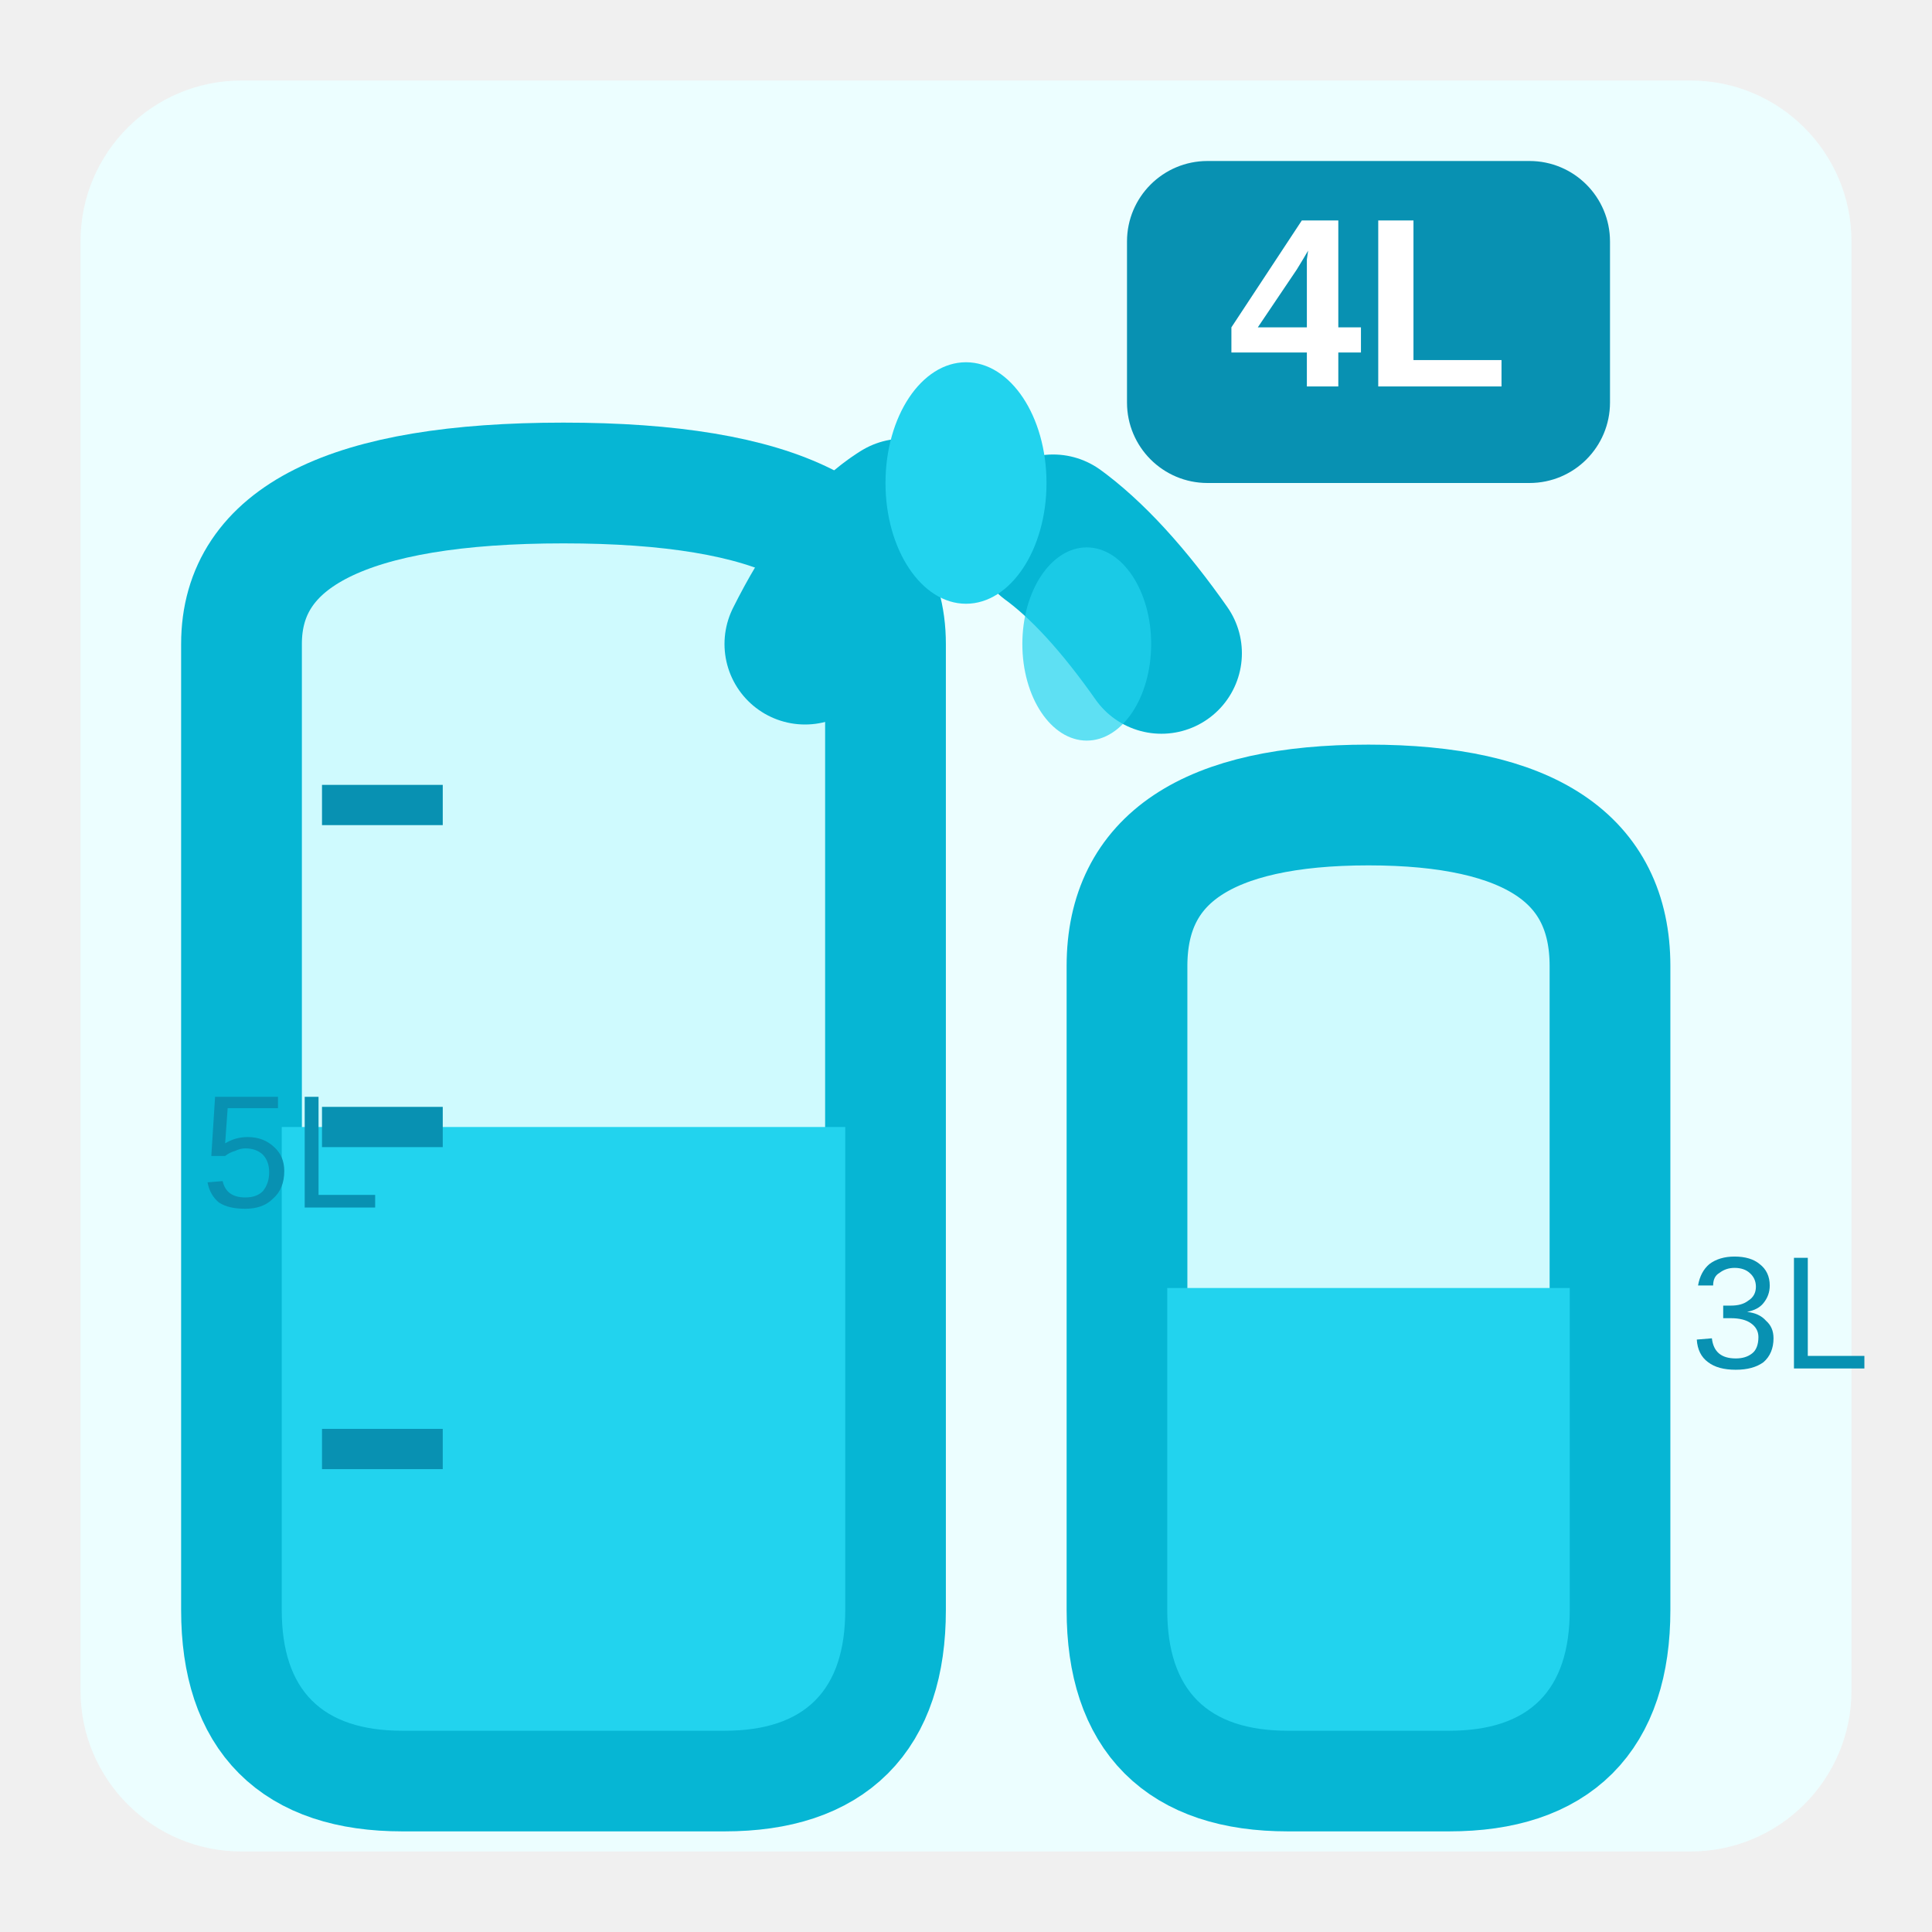
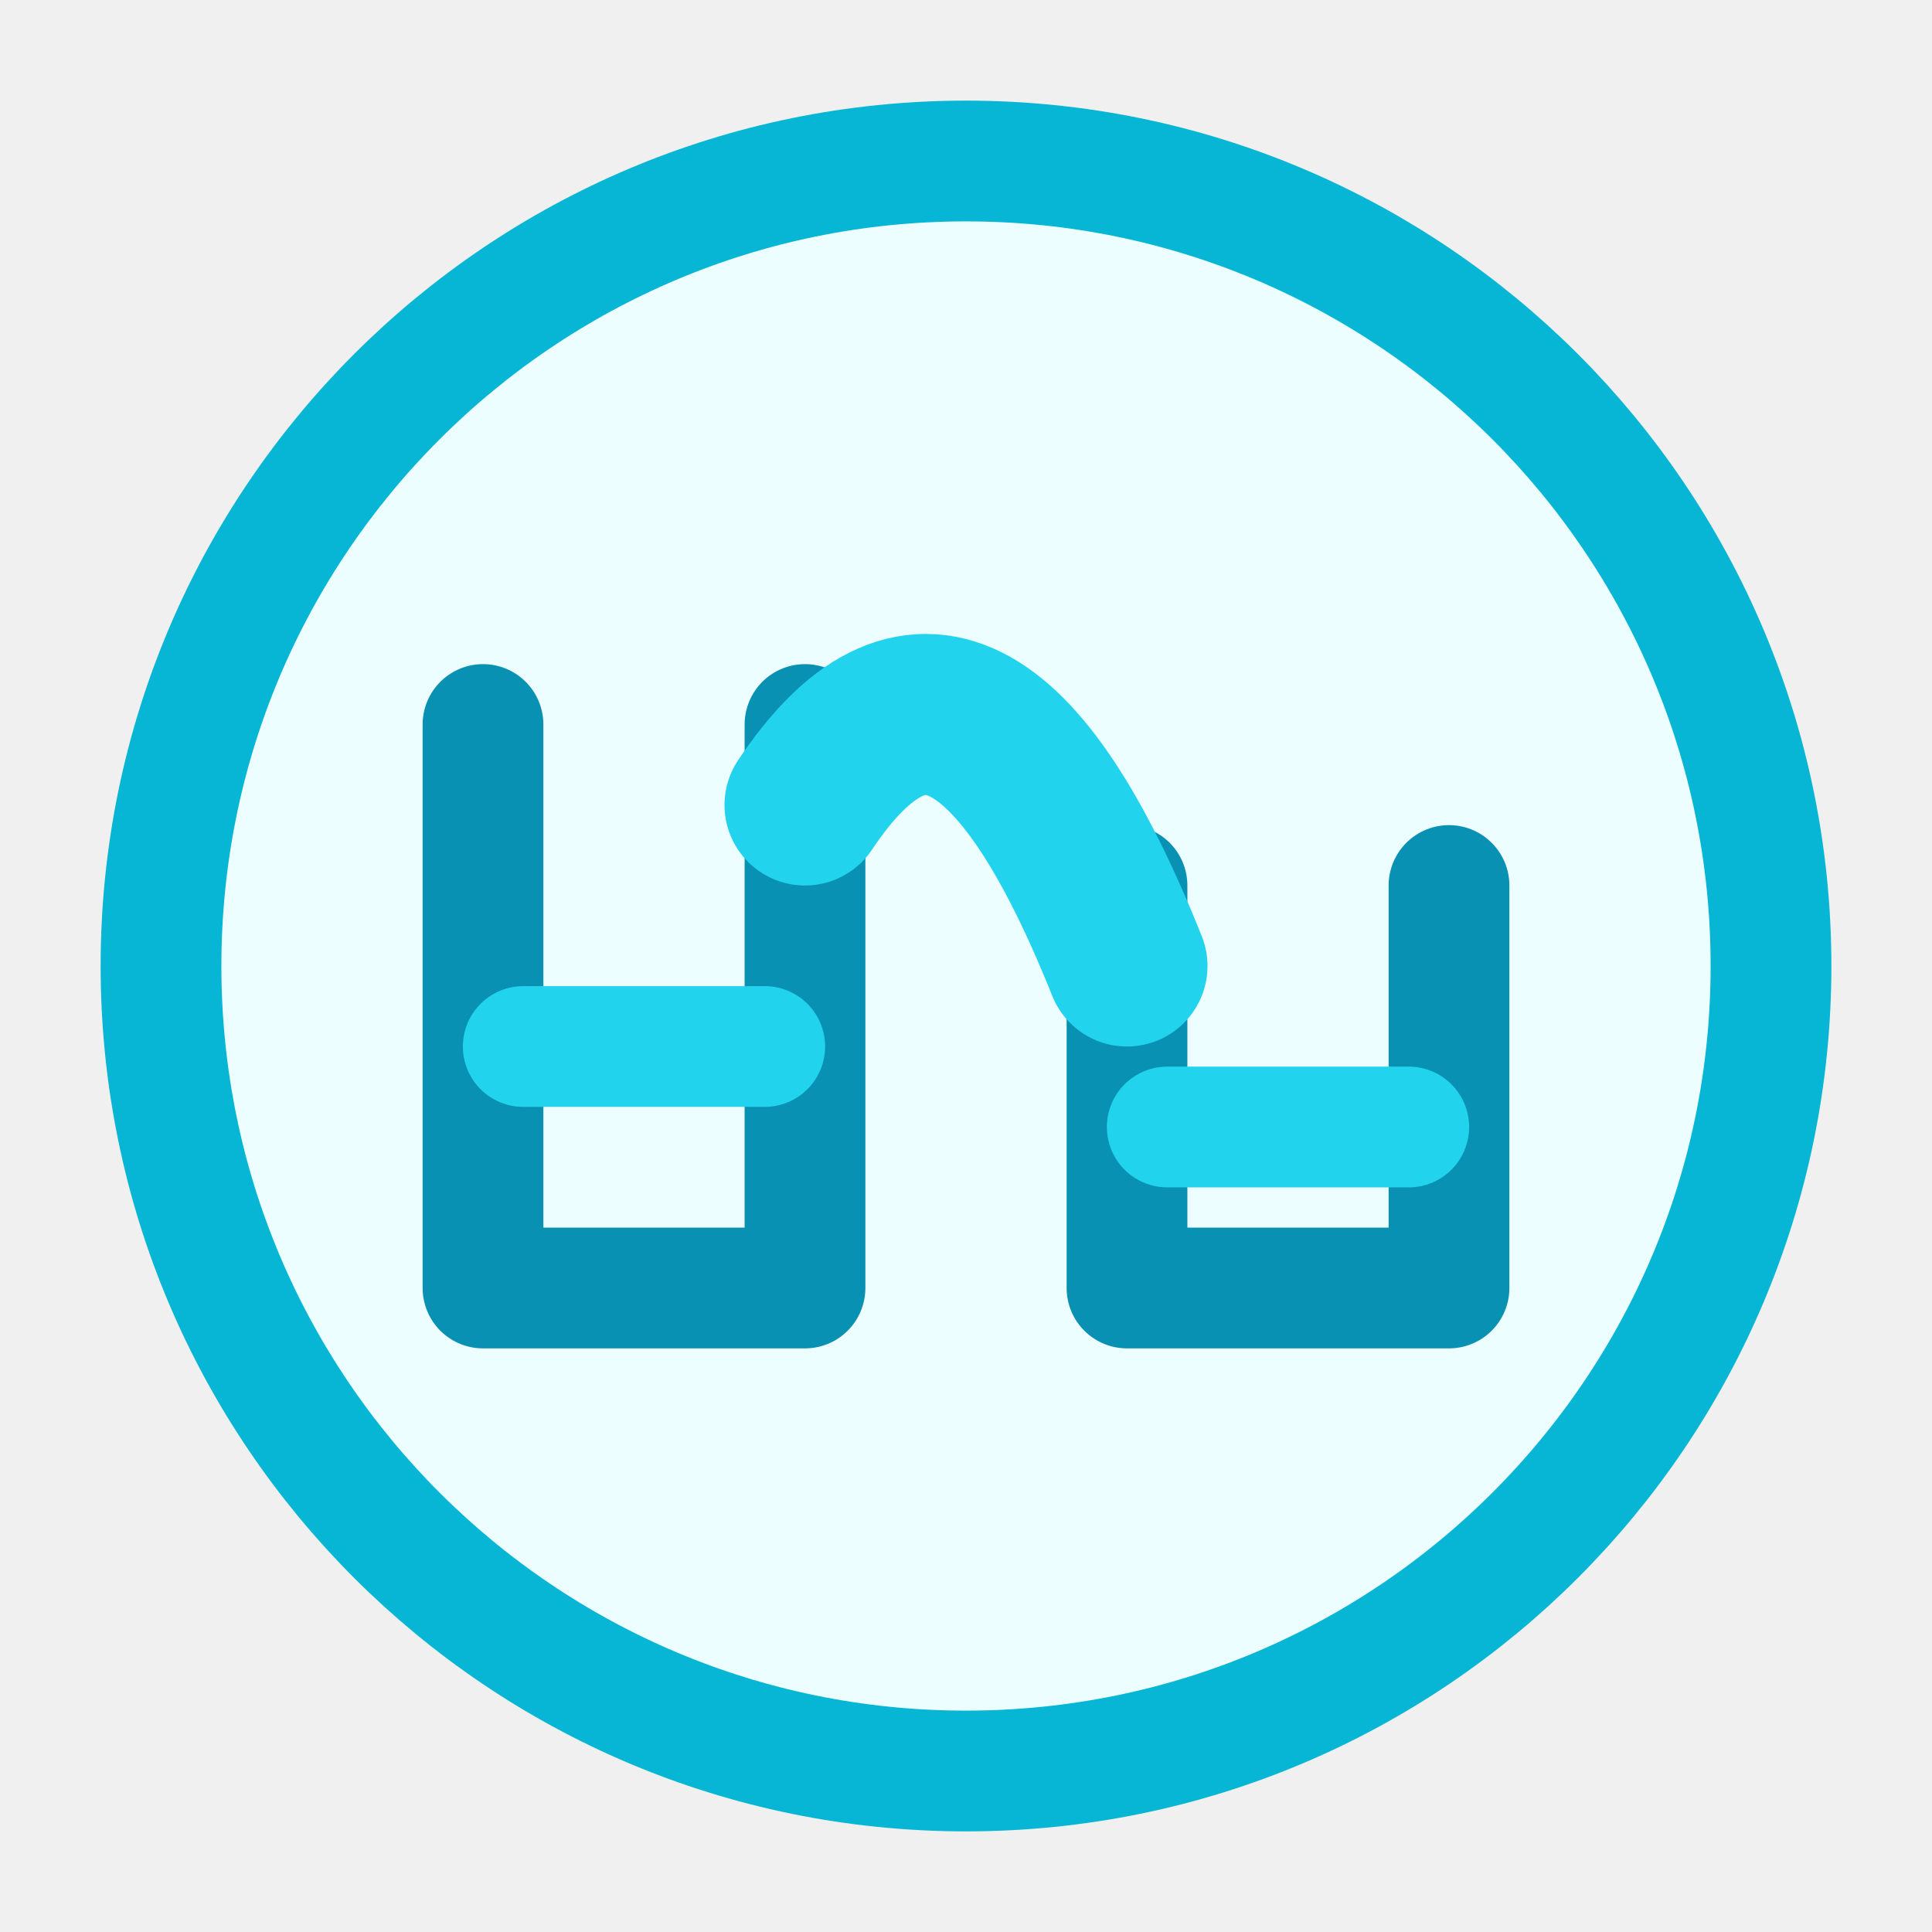
<svg xmlns="http://www.w3.org/2000/svg" viewBox="0 0 24 24" fill="none">
-   <rect x="1" y="1" width="22" height="22" rx="2" fill="#ecfeff" />
-   <path d="M3 8 L3 20 Q3 22, 5 22 L9 22 Q11 22, 11 20 L11 8 Q11 6, 7 6 Q3 6, 3 8 Z" fill="#cffafe" stroke="#06b6d4" stroke-width="1.5" />
-   <path d="M3.5 14 L10.5 14 L10.5 20 Q10.5 21.5, 9 21.5 L5 21.5 Q3.5 21.5, 3.5 20 Z" fill="#22d3ee" />
-   <line x1="4" y1="10" x2="5.5" y2="10" stroke="#0891b2" stroke-width="0.5" />
-   <line x1="4" y1="14" x2="5.5" y2="14" stroke="#0891b2" stroke-width="0.5" />
-   <line x1="4" y1="18" x2="5.5" y2="18" stroke="#0891b2" stroke-width="0.5" />
-   <text x="2.5" y="15" font-family="Arial" font-size="2" fill="#0891b2">5L</text>
-   <path d="M14 12 L14 20 Q14 22, 16 22 L18 22 Q20 22, 20 20 L20 12 Q20 10, 17 10 Q14 10, 14 12 Z" fill="#cffafe" stroke="#06b6d4" stroke-width="1.5" />
-   <path d="M14.5 16 L19.5 16 L19.5 20 Q19.5 21.5, 18 21.5 L16 21.5 Q14.5 21.5, 14.5 20 Z" fill="#22d3ee" />
-   <text x="21" y="17" font-family="Arial" font-size="2" fill="#0891b2">3L</text>
-   <path d="M10 8 Q12 4, 15 9" stroke="#06b6d4" stroke-width="2" fill="none" stroke-linecap="round" stroke-dasharray="2,2" />
-   <ellipse cx="12" cy="6" rx="1" ry="1.5" fill="#22d3ee" />
-   <ellipse cx="13.5" cy="8" rx="0.8" ry="1.2" fill="#22d3ee" opacity="0.7" />
-   <rect x="14" y="2" width="6" height="4" rx="1" fill="#0891b2" />
-   <text x="17" y="4.8" font-family="Arial" font-size="3" font-weight="bold" fill="#ffffff" text-anchor="middle">4L</text>
+   <circle cx="12" cy="12" r="10" fill="#ecfeff" stroke="#06b6d4" stroke-width="1.5" />
+   <path d="M6 9 L6 16 L10 16 L10 9" stroke="#0891b2" stroke-width="1.5" fill="none" stroke-linecap="round" stroke-linejoin="round" />
+   <path d="M14 11 L14 16 L18 16 L18 11" stroke="#0891b2" stroke-width="1.5" fill="none" stroke-linecap="round" stroke-linejoin="round" />
+   <path d="M10 10 Q12 7, 14 12" stroke="#22d3ee" stroke-width="2" fill="none" stroke-linecap="round" />
+   <line x1="6.5" y1="13" x2="9.5" y2="13" stroke="#22d3ee" stroke-width="1.5" stroke-linecap="round" />
+   <line x1="14.5" y1="14" x2="17.5" y2="14" stroke="#22d3ee" stroke-width="1.5" stroke-linecap="round" />
</svg>
